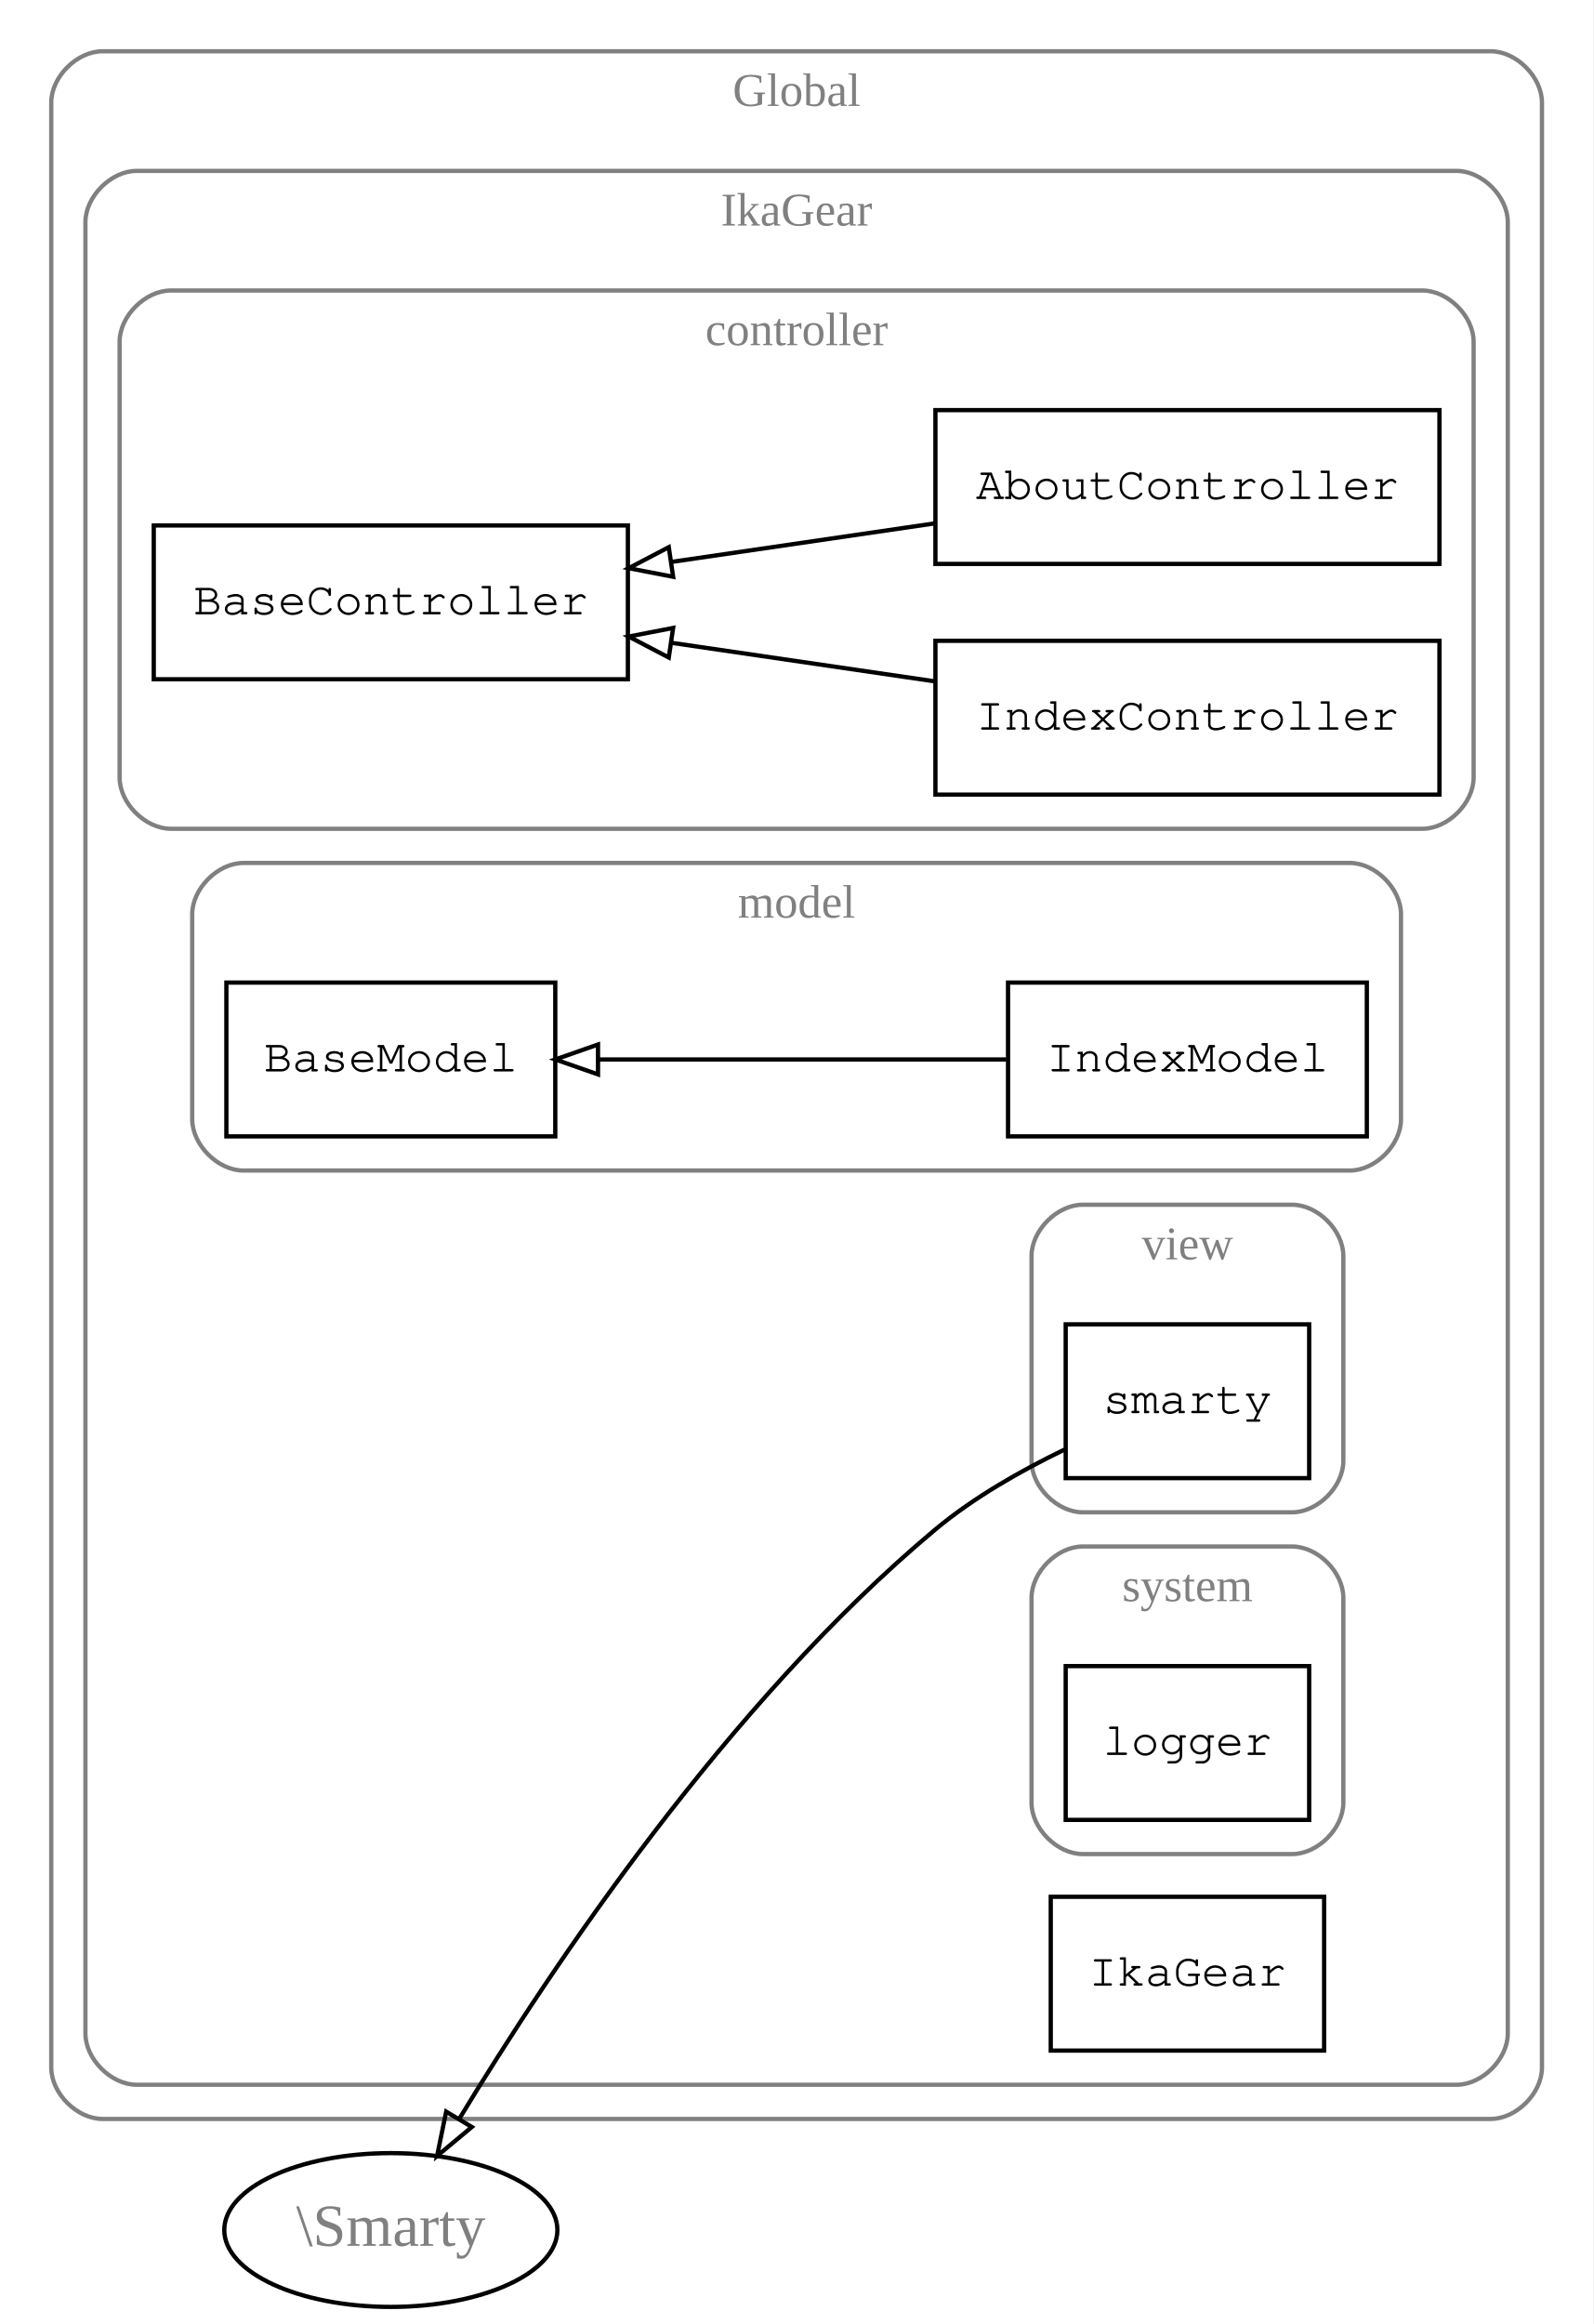
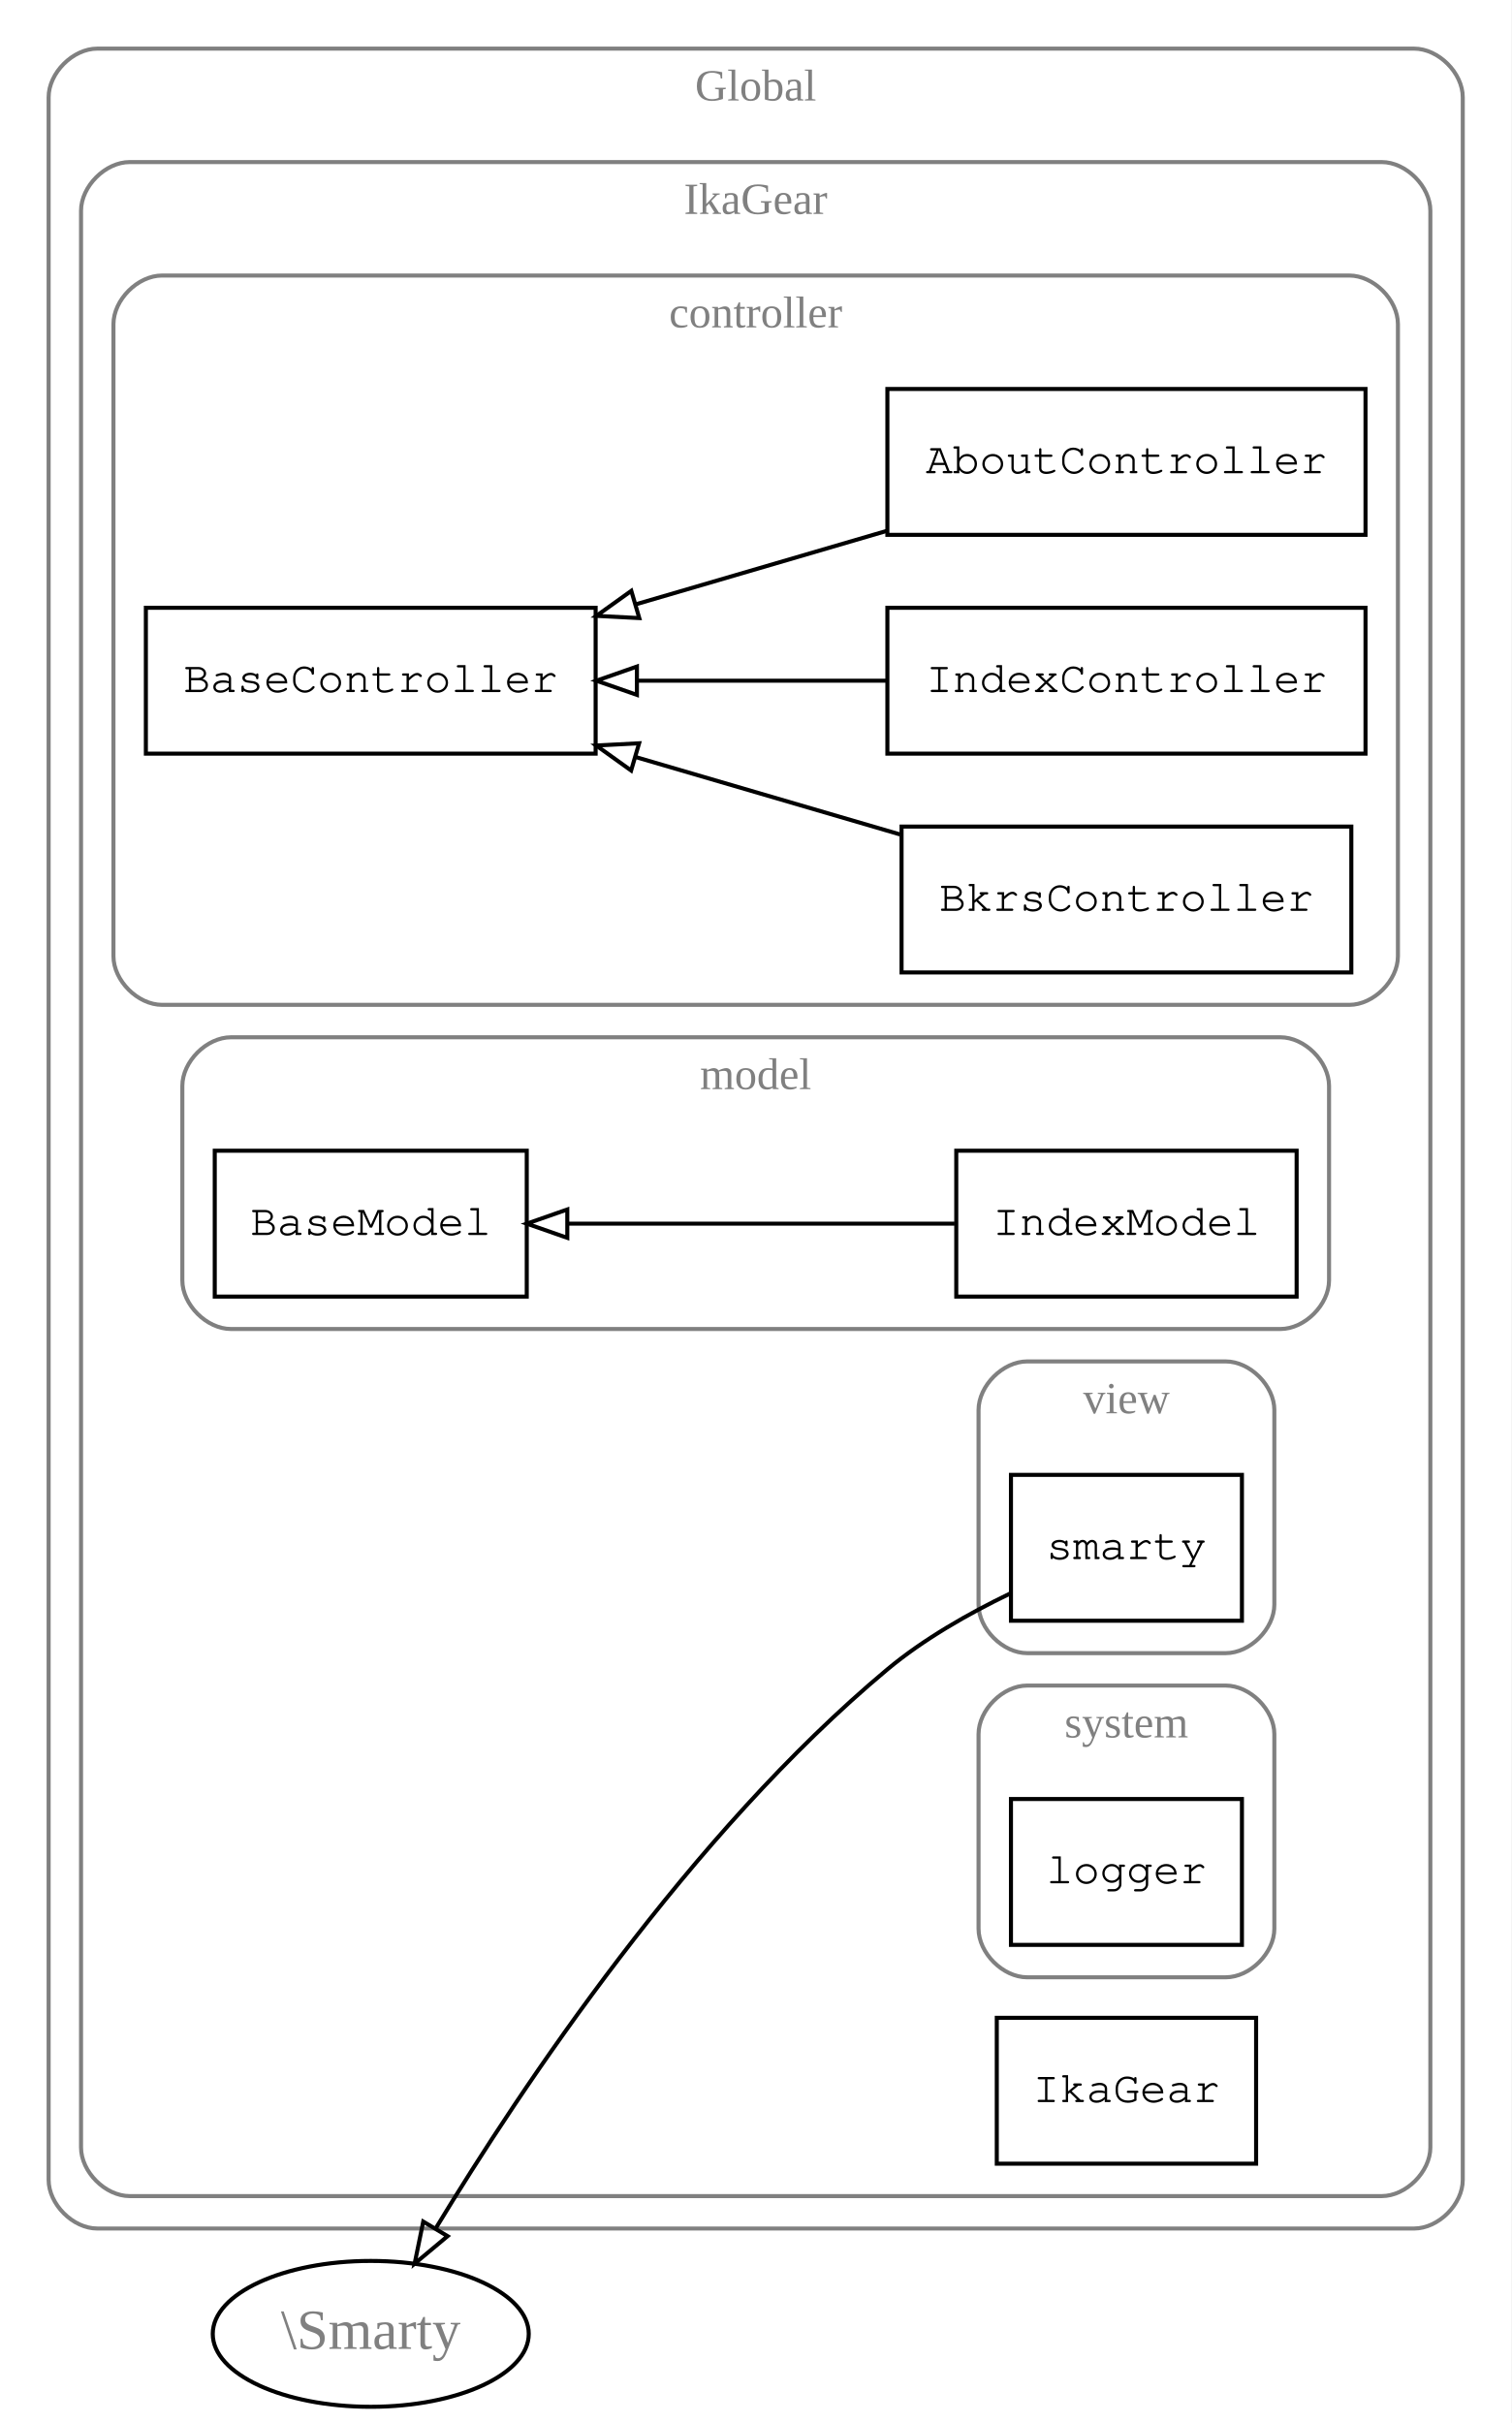
- <svg xmlns="http://www.w3.org/2000/svg" width="373pt" height="544pt" viewBox="0.00 0.00 373.00 544.00">
-   <g id="graph0" class="graph" transform="scale(1 1) rotate(0) translate(4 540)">
-     <polygon fill="white" stroke="none" points="-4,4 -4,-540 369,-540 369,4 -4,4" />
+ <svg xmlns="http://www.w3.org/2000/svg" width="373pt" height="598pt" viewBox="0.00 0.00 373.00 598.00">
+   <g id="graph0" class="graph" transform="scale(1 1) rotate(0) translate(4 594)">
+     <polygon fill="white" stroke="none" points="-4,4 -4,-594 369,-594 369,4 -4,4" />
    <g id="clust1" class="cluster">
-       <path fill="none" stroke="gray" d="M20,-44C20,-44 345,-44 345,-44 351,-44 357,-50 357,-56 357,-56 357,-516 357,-516 357,-522 351,-528 345,-528 345,-528 20,-528 20,-528 14,-528 8,-522 8,-516 8,-516 8,-56 8,-56 8,-50 14,-44 20,-44" />
-       <text text-anchor="middle" x="182.5" y="-515.2" font-family="Times New Roman,serif" font-size="11.00" fill="gray">Global</text>
+       <path fill="none" stroke="gray" d="M20,-44C20,-44 345,-44 345,-44 351,-44 357,-50 357,-56 357,-56 357,-570 357,-570 357,-576 351,-582 345,-582 345,-582 20,-582 20,-582 14,-582 8,-576 8,-570 8,-570 8,-56 8,-56 8,-50 14,-44 20,-44" />
+       <text text-anchor="middle" x="182.5" y="-569.2" font-family="Times New Roman,serif" font-size="11.00" fill="gray">Global</text>
    </g>
    <g id="clust2" class="cluster">
-       <path fill="none" stroke="gray" d="M28,-52C28,-52 337,-52 337,-52 343,-52 349,-58 349,-64 349,-64 349,-488 349,-488 349,-494 343,-500 337,-500 337,-500 28,-500 28,-500 22,-500 16,-494 16,-488 16,-488 16,-64 16,-64 16,-58 22,-52 28,-52" />
-       <text text-anchor="middle" x="182.5" y="-487.2" font-family="Times New Roman,serif" font-size="11.00" fill="gray">IkaGear</text>
+       <path fill="none" stroke="gray" d="M28,-52C28,-52 337,-52 337,-52 343,-52 349,-58 349,-64 349,-64 349,-542 349,-542 349,-548 343,-554 337,-554 337,-554 28,-554 28,-554 22,-554 16,-548 16,-542 16,-542 16,-64 16,-64 16,-58 22,-52 28,-52" />
+       <text text-anchor="middle" x="182.5" y="-541.2" font-family="Times New Roman,serif" font-size="11.00" fill="gray">IkaGear</text>
    </g>
    <g id="clust3" class="cluster">
-       <path fill="none" stroke="gray" d="M36,-346C36,-346 329,-346 329,-346 335,-346 341,-352 341,-358 341,-358 341,-460 341,-460 341,-466 335,-472 329,-472 329,-472 36,-472 36,-472 30,-472 24,-466 24,-460 24,-460 24,-358 24,-358 24,-352 30,-346 36,-346" />
-       <text text-anchor="middle" x="182.5" y="-459.2" font-family="Times New Roman,serif" font-size="11.00" fill="gray">controller</text>
+       <path fill="none" stroke="gray" d="M36,-346C36,-346 329,-346 329,-346 335,-346 341,-352 341,-358 341,-358 341,-514 341,-514 341,-520 335,-526 329,-526 329,-526 36,-526 36,-526 30,-526 24,-520 24,-514 24,-514 24,-358 24,-358 24,-352 30,-346 36,-346" />
+       <text text-anchor="middle" x="182.5" y="-513.2" font-family="Times New Roman,serif" font-size="11.00" fill="gray">controller</text>
    </g>
    <g id="clust4" class="cluster">
      <path fill="none" stroke="gray" d="M53,-266C53,-266 312,-266 312,-266 318,-266 324,-272 324,-278 324,-278 324,-326 324,-326 324,-332 318,-338 312,-338 312,-338 53,-338 53,-338 47,-338 41,-332 41,-326 41,-326 41,-278 41,-278 41,-272 47,-266 53,-266" />
      <text text-anchor="middle" x="182.5" y="-325.2" font-family="Times New Roman,serif" font-size="11.00" fill="gray">model</text>
    </g>
    <g id="clust5" class="cluster">
      <path fill="none" stroke="gray" d="M249.5,-186C249.5,-186 298.5,-186 298.5,-186 304.5,-186 310.5,-192 310.5,-198 310.5,-198 310.5,-246 310.5,-246 310.5,-252 304.5,-258 298.5,-258 298.5,-258 249.5,-258 249.5,-258 243.5,-258 237.5,-252 237.5,-246 237.5,-246 237.5,-198 237.5,-198 237.5,-192 243.5,-186 249.5,-186" />
      <text text-anchor="middle" x="274" y="-245.2" font-family="Times New Roman,serif" font-size="11.00" fill="gray">view</text>
    </g>
    <g id="clust6" class="cluster">
      <path fill="none" stroke="gray" d="M249.5,-106C249.5,-106 298.5,-106 298.5,-106 304.5,-106 310.5,-112 310.5,-118 310.5,-118 310.5,-166 310.5,-166 310.5,-172 304.5,-178 298.5,-178 298.5,-178 249.5,-178 249.5,-178 243.5,-178 237.5,-172 237.5,-166 237.5,-166 237.5,-118 237.5,-118 237.5,-112 243.5,-106 249.5,-106" />
      <text text-anchor="middle" x="274" y="-165.2" font-family="Times New Roman,serif" font-size="11.00" fill="gray">system</text>
    </g>
    <g id="node1" class="node">
-       <polygon fill="none" stroke="black" points="333,-444 215,-444 215,-408 333,-408 333,-444" />
-       <text text-anchor="middle" x="274" y="-423.2" font-family="Courier,monospace" font-size="11.00">AboutController</text>
+       <polygon fill="none" stroke="black" points="333,-498 215,-498 215,-462 333,-462 333,-498" />
+       <text text-anchor="middle" x="274" y="-477.2" font-family="Courier,monospace" font-size="11.00">AboutController</text>
    </g>
    <g id="node2" class="node">
-       <polygon fill="none" stroke="black" points="143,-417 32,-417 32,-381 143,-381 143,-417" />
-       <text text-anchor="middle" x="87.5" y="-396.2" font-family="Courier,monospace" font-size="11.00">BaseController</text>
+       <polygon fill="none" stroke="black" points="143,-444 32,-444 32,-408 143,-408 143,-444" />
+       <text text-anchor="middle" x="87.5" y="-423.2" font-family="Courier,monospace" font-size="11.00">BaseController</text>
    </g>
    <g id="edge1" class="edge">
-       <path fill="none" stroke="black" d="M214.876,-417.494C195.268,-414.625 173.266,-411.405 153.182,-408.466" />
-       <polygon fill="none" stroke="black" points="153.59,-404.988 143.189,-407.003 152.576,-411.914 153.59,-404.988" />
+       <path fill="none" stroke="black" d="M214.876,-462.988C195.179,-457.223 173.065,-450.751 152.907,-444.851" />
+       <polygon fill="none" stroke="black" points="153.769,-441.456 143.189,-442.006 151.803,-448.175 153.769,-441.456" />
    </g>
    <g id="node3" class="node">
-       <polygon fill="none" stroke="black" points="333,-390 215,-390 215,-354 333,-354 333,-390" />
-       <text text-anchor="middle" x="274" y="-369.2" font-family="Courier,monospace" font-size="11.00">IndexController</text>
+       <polygon fill="none" stroke="black" points="333,-444 215,-444 215,-408 333,-408 333,-444" />
+       <text text-anchor="middle" x="274" y="-423.2" font-family="Courier,monospace" font-size="11.00">IndexController</text>
    </g>
    <g id="edge2" class="edge">
-       <path fill="none" stroke="black" d="M214.876,-380.506C195.268,-383.375 173.266,-386.595 153.182,-389.534" />
-       <polygon fill="none" stroke="black" points="152.576,-386.086 143.189,-390.997 153.59,-393.012 152.576,-386.086" />
+       <path fill="none" stroke="black" d="M214.876,-426C195.358,-426 173.466,-426 153.458,-426" />
+       <polygon fill="none" stroke="black" points="153.189,-422.5 143.189,-426 153.188,-429.5 153.189,-422.5" />
    </g>
    <g id="node4" class="node">
+       <polygon fill="none" stroke="black" points="329.5,-390 218.5,-390 218.5,-354 329.5,-354 329.5,-390" />
+       <text text-anchor="middle" x="274" y="-369.2" font-family="Courier,monospace" font-size="11.00">BkrsController</text>
+     </g>
+     <g id="edge5" class="edge">
+       <path fill="none" stroke="black" d="M218.143,-388.056C197.602,-394.068 174.083,-400.951 152.766,-407.19" />
+       <polygon fill="none" stroke="black" points="151.759,-403.838 143.145,-410.006 153.726,-410.556 151.759,-403.838" />
+     </g>
+     <g id="node5" class="node">
      <polygon fill="none" stroke="black" points="126,-310 49,-310 49,-274 126,-274 126,-310" />
      <text text-anchor="middle" x="87.5" y="-289.2" font-family="Courier,monospace" font-size="11.00">BaseModel</text>
    </g>
-     <g id="node5" class="node">
+     <g id="node6" class="node">
      <polygon fill="none" stroke="black" points="316,-310 232,-310 232,-274 316,-274 316,-310" />
      <text text-anchor="middle" x="274" y="-289.2" font-family="Courier,monospace" font-size="11.00">IndexModel</text>
    </g>
    <g id="edge4" class="edge">
      <path fill="none" stroke="black" d="M231.595,-292C203.273,-292 165.654,-292 136.095,-292" />
      <polygon fill="none" stroke="black" points="136.005,-288.5 126.005,-292 136.005,-295.5 136.005,-288.5" />
    </g>
-     <g id="node6" class="node">
+     <g id="node7" class="node">
      <polygon fill="none" stroke="black" points="302.5,-230 245.5,-230 245.5,-194 302.5,-194 302.5,-230" />
      <text text-anchor="middle" x="274" y="-209.2" font-family="Courier,monospace" font-size="11.00">smarty</text>
    </g>
-     <g id="node9" class="node">
+     <g id="node10" class="node">
      <ellipse fill="none" stroke="black" cx="87.5" cy="-18" rx="38.993" ry="18" />
      <text text-anchor="middle" x="87.5" y="-14.3" font-family="Times New Roman,serif" font-size="14.00" fill="gray">\Smarty</text>
    </g>
    <g id="edge3" class="edge">
      <path fill="none" stroke="black" d="M245.218,-200.68C235.104,-195.801 223.964,-189.483 215,-182 166.346,-141.387 124.726,-78.96 103.515,-44.007" />
      <polygon fill="none" stroke="black" points="106.463,-42.117 98.328,-35.33 100.455,-45.709 106.463,-42.117" />
    </g>
-     <g id="node7" class="node">
+     <g id="node8" class="node">
      <polygon fill="none" stroke="black" points="302.5,-150 245.5,-150 245.5,-114 302.5,-114 302.5,-150" />
      <text text-anchor="middle" x="274" y="-129.2" font-family="Courier,monospace" font-size="11.00">logger</text>
    </g>
-     <g id="node8" class="node">
+     <g id="node9" class="node">
      <polygon fill="none" stroke="black" points="306,-96 242,-96 242,-60 306,-60 306,-96" />
      <text text-anchor="middle" x="274" y="-75.2" font-family="Courier,monospace" font-size="11.00">IkaGear</text>
    </g>
  </g>
</svg>
